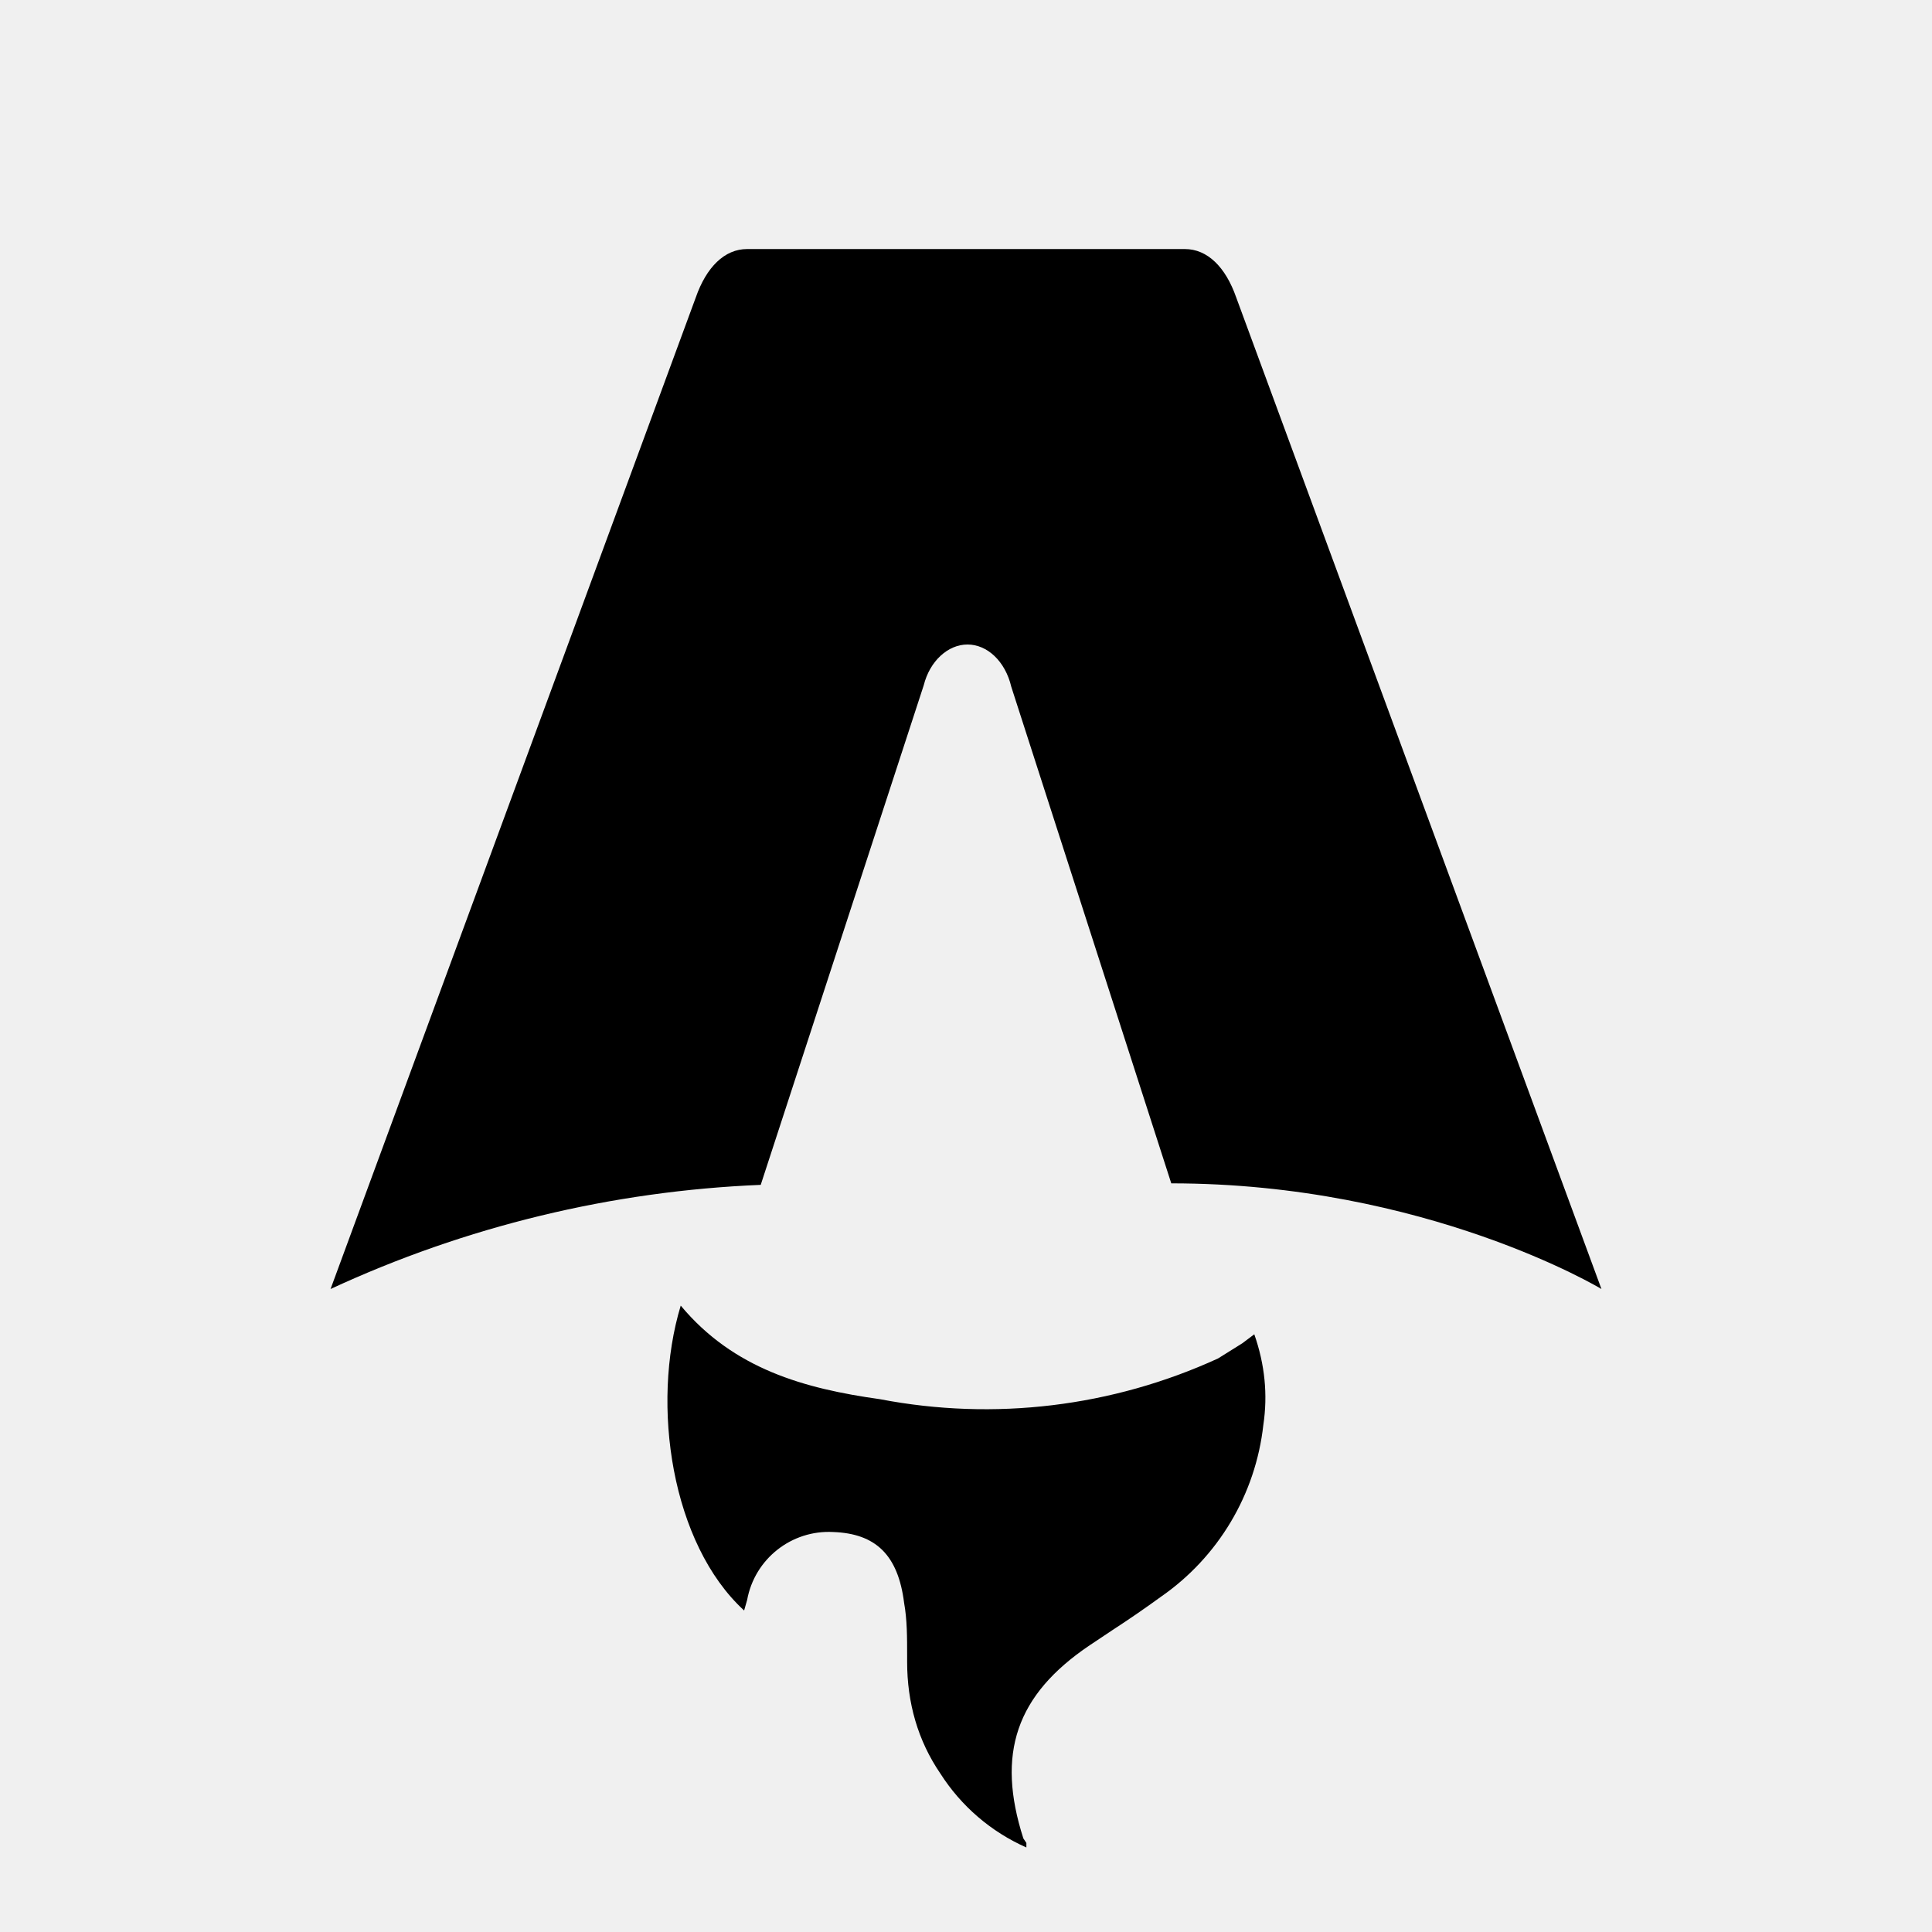
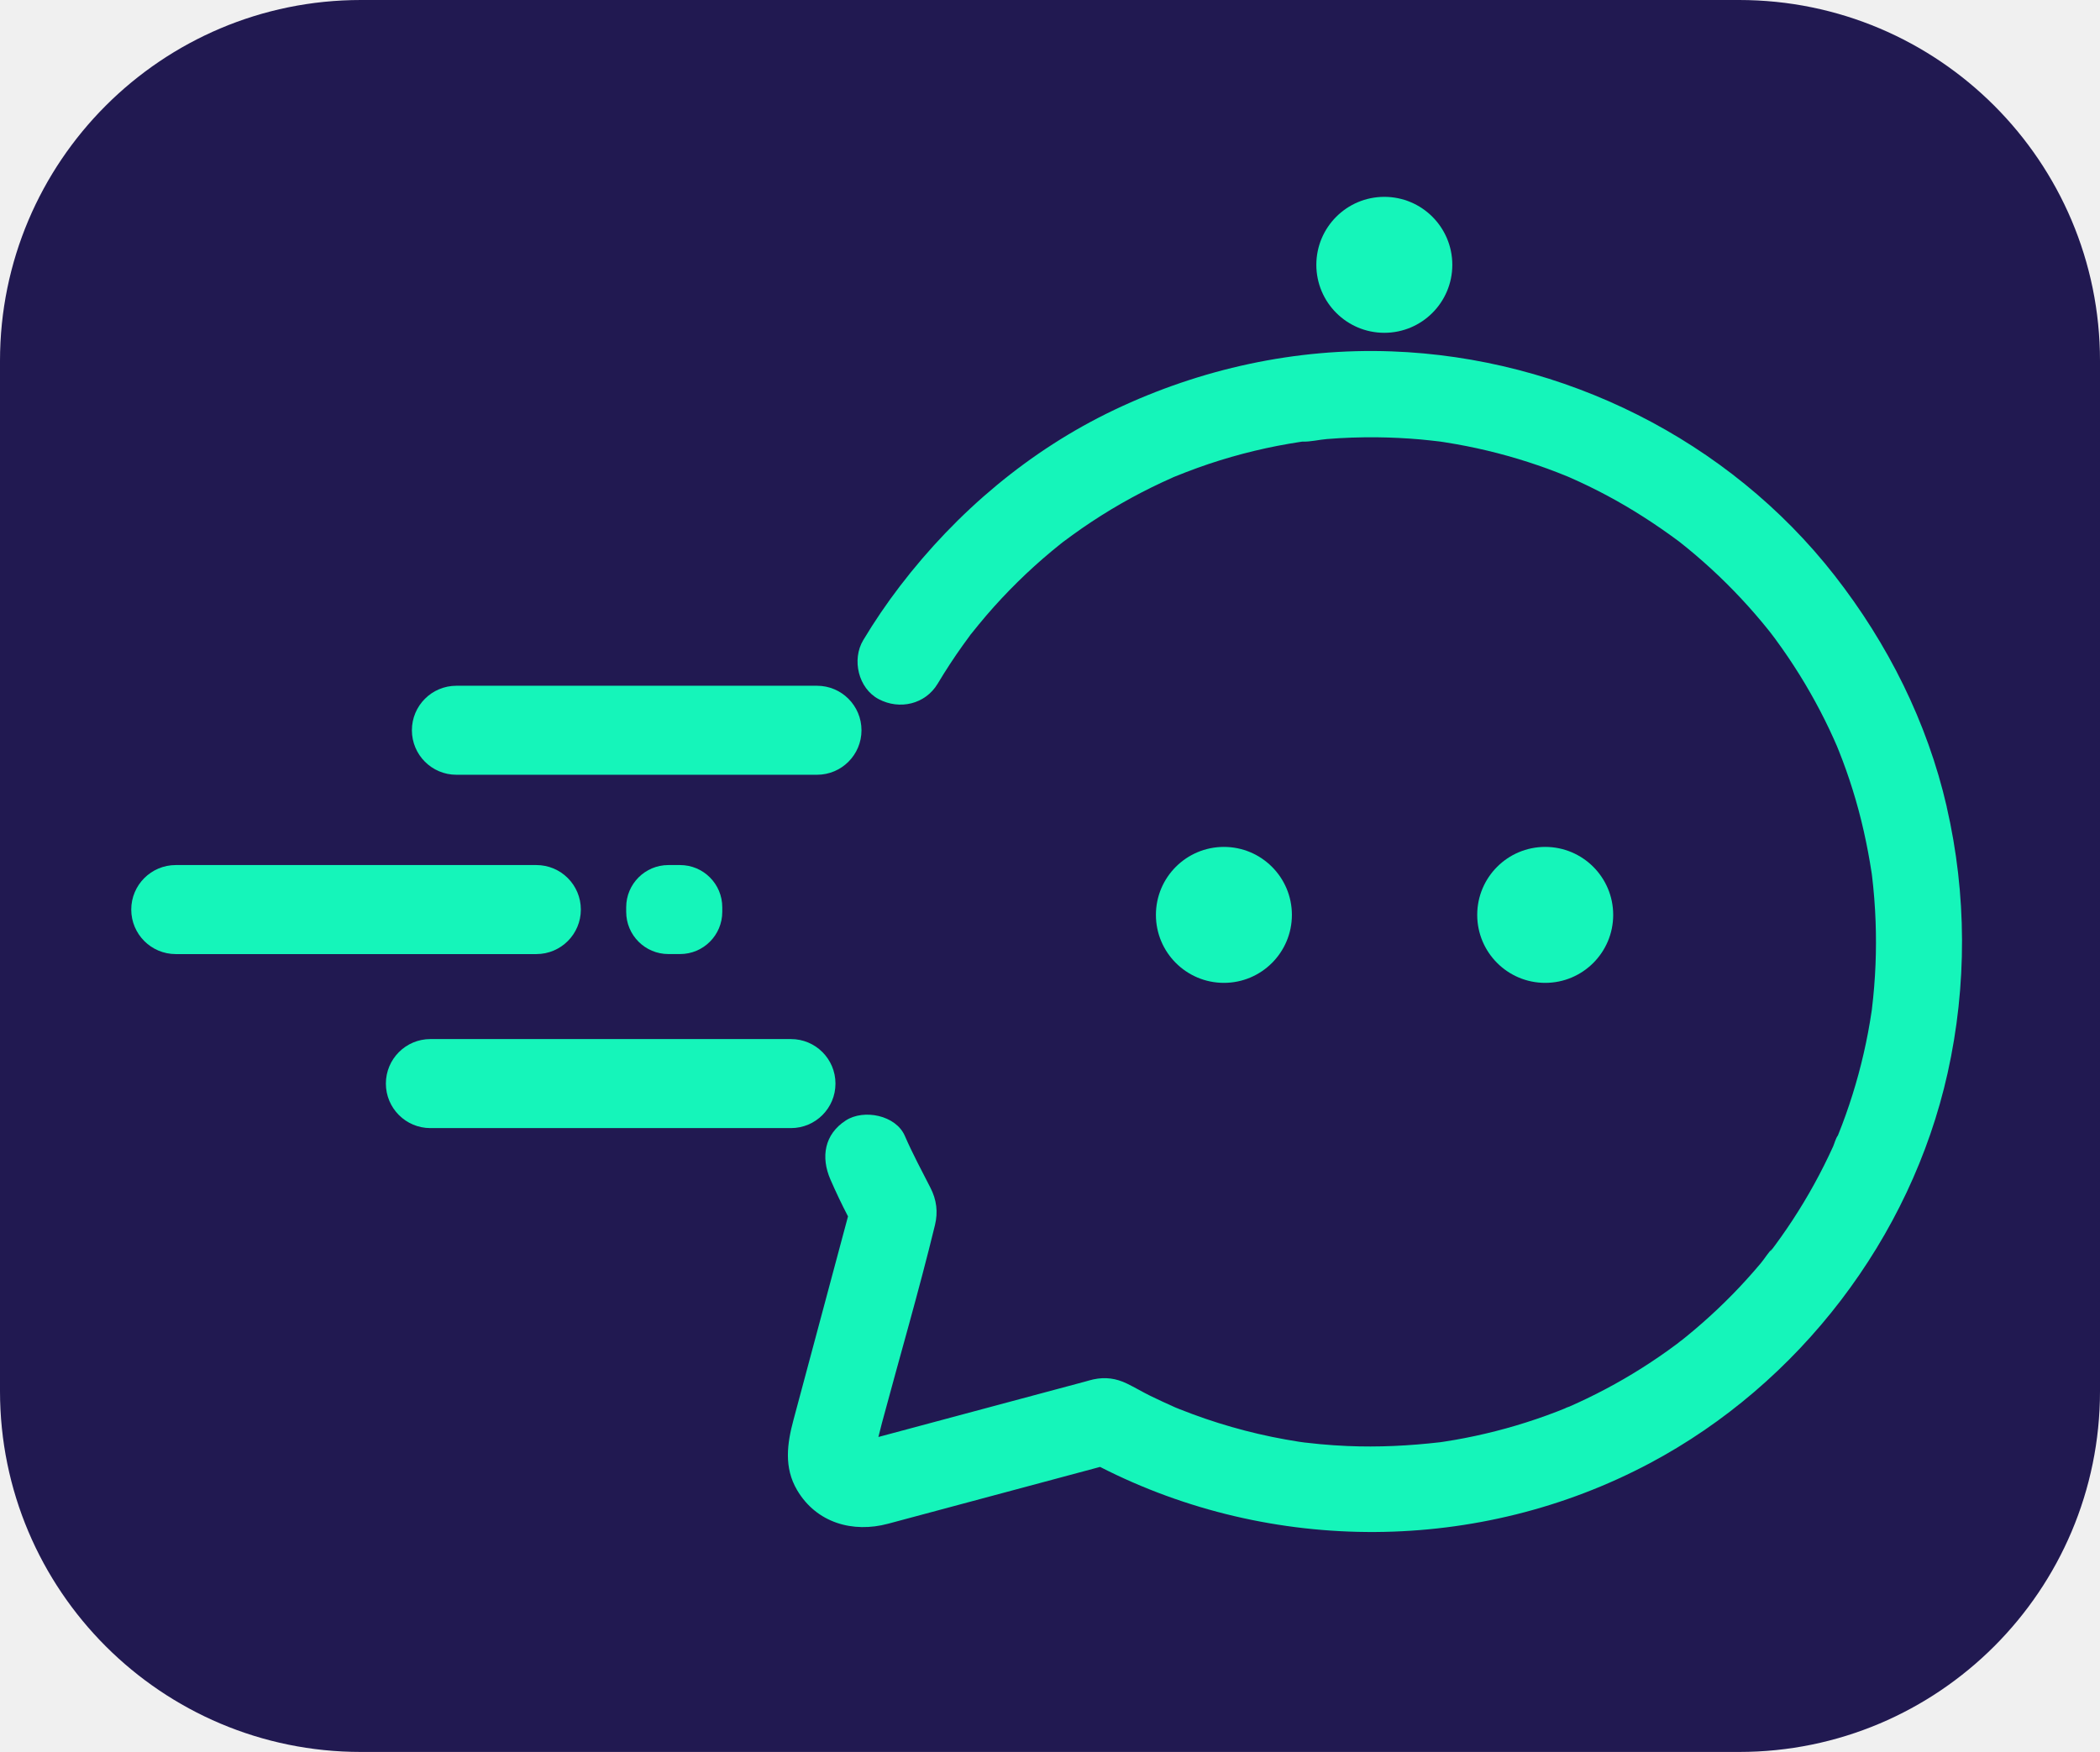
- <svg xmlns="http://www.w3.org/2000/svg" fill="none" viewBox="0 0 128 128">
-   <path d="M50.4 78.5a75.1 75.1 0 0 0-28.5 6.9l24.2-65.7c.7-2 1.9-3.2 3.4-3.2h29c1.5 0 2.7 1.2 3.4 3.2l24.2 65.7s-11.6-7-28.5-7L67 45.5c-.4-1.7-1.6-2.8-2.9-2.8-1.3 0-2.5 1.1-2.9 2.7L50.4 78.5Zm-1.1 28.2Zm-4.2-20.2c-2 6.6-.6 15.8 4.2 20.2a17.5 17.5 0 0 1 .2-.7 5.5 5.5 0 0 1 5.7-4.5c2.8.1 4.3 1.5 4.7 4.7.2 1.1.2 2.3.2 3.5v.4c0 2.7.7 5.2 2.2 7.4a13 13 0 0 0 5.7 4.9v-.3l-.2-.3c-1.8-5.6-.5-9.5 4.4-12.8l1.5-1a73 73 0 0 0 3.2-2.2 16 16 0 0 0 6.8-11.4c.3-2 .1-4-.6-6l-.8.6-1.6 1a37 37 0 0 1-22.4 2.7c-5-.7-9.7-2-13.2-6.2Z" />
-   <style>
-         path { fill: #000; }
-         @media (prefers-color-scheme: dark) {
-             path { fill: #FFF; }
-         }
-     </style>
+ <svg xmlns="http://www.w3.org/2000/svg" viewBox="-40 -60 640 534">
+   <rect x="-40" y="-60" width="640" height="534" rx="110" fill="#211951" />
+   <g fill="#15F5BA">
+     <path d="M430.92,239.58c11.44,0,20.72-9.28,20.72-20.72s-9.28-20.72-20.72-20.72-20.72,9.28-20.72,20.72,9.28,20.72,20.72,20.72Z" />
+     <path d="M381.89,41.44c11.44,0,20.72-9.28,20.72-20.72S393.33,0,381.89,0s-20.72,9.28-20.72,20.72,9.28,20.72,20.72,20.72Z" />
+     <path d="M333,239.58c11.44,0,20.72-9.28,20.72-20.72s-9.28-20.72-20.72-20.72-20.72,9.28-20.72,20.72,9.28,20.72,20.72,20.72Z" />
+     <path d="M208.99,149.02h-109.9c-7.49,0-13.56,6.07-13.56,13.56h0c0,7.5,6.07,13.57,13.56,13.57h109.9c7.49,0,13.56-6.07,13.56-13.56h0c0-7.5-6.07-13.57-13.56-13.57Z" />
+     <path d="M123.45,203.67H13.57c-7.49,0-13.57,6.07-13.57,13.57s6.08,13.57,13.57,13.57h109.88c7.5,0,13.57-6.07,13.57-13.57s-6.07-13.57-13.57-13.57Z" />
+     <path d="M167.26,203.67h-3.56c-7.1,0-12.86,5.76-12.86,12.86v1.41c0,7.1,5.76,12.86,12.86,12.86h3.56c7.1,0,12.86-5.76,12.86-12.86v-1.41c0-7.1-5.76-12.86-12.86-12.86Z" />
+     <path d="M201.05,256.71h-109.88c-7.49,0-13.57,6.07-13.57,13.57s6.08,13.57,13.57,13.57h109.88c7.49,0,13.57-6.07,13.57-13.57s-6.07-13.57-13.57-13.57Z" />
+     <path d="M553.29,185.9c-5.94-25.79-17.94-49.71-34.19-70.51-32.32-41.37-82.67-66.39-135.01-68.29-29.15-1.06-58.15,5.29-84.43,17.8-25.83,12.29-48.06,31.11-65.39,53.75-4.04,5.28-7.77,10.77-11.19,16.47-3.54,5.9-1.51,14.69,4.71,17.98,6.36,3.36,14.2,1.59,17.98-4.71,2.41-4.02,4.96-7.94,7.69-11.75.61-.86,1.24-1.71,1.87-2.56.15-.2.31-.44.48-.68.08-.08.15-.16.21-.24,1.51-1.88,3.02-3.75,4.59-5.58,6.08-7.07,12.75-13.64,19.92-19.6.93-.77,1.86-1.53,2.8-2.28.2-.16.4-.32.61-.48,1.93-1.42,3.84-2.84,5.81-4.2,3.85-2.66,7.82-5.17,11.88-7.5,4.08-2.34,8.26-4.51,12.53-6.5.97-.45,1.94-.89,2.91-1.32.18-.08.37-.17.57-.27.13-.05.29-.11.5-.2,2.28-.91,4.55-1.81,6.86-2.64,9.05-3.25,18.38-5.71,27.85-7.34,1.08-.19,2.17-.36,3.26-.53.27-.04.53-.08.8-.12,2.4.11,5.1-.59,7.51-.78,5.08-.41,10.17-.58,15.26-.53,4.37.05,8.74.26,13.09.64,2,.18,3.99.41,5.98.64.41.06.82.12,1.22.18,1.27.19,2.54.4,3.8.63,8.46,1.5,16.8,3.66,24.92,6.45,1.97.68,3.94,1.39,5.89,2.15,1.02.39,2.03.81,3.04,1.21.31.13.61.26.75.32,3.92,1.72,7.77,3.59,11.54,5.61,7.51,4.02,14.65,8.64,21.49,13.7.14.1.25.18.35.26.83.66,1.66,1.32,2.48,1.99,1.69,1.38,3.36,2.8,4.99,4.25,3.17,2.8,6.23,5.73,9.18,8.77,2.95,3.04,5.78,6.18,8.5,9.44.61.73,1.22,1.47,1.82,2.22.1.13.51.64.9,1.13.25.34,1.08,1.42,1.31,1.73.73.99,1.45,1.99,2.16,3,4.91,6.96,9.28,14.29,13.08,21.92.92,1.85,1.81,3.73,2.66,5.62.33.72.64,1.45.96,2.18.21.53.43,1.05.64,1.57,1.55,3.88,2.95,7.83,4.19,11.82,2.61,8.33,4.48,16.83,5.8,25.45.04.31.08.62.12.93.12,1,.23,2,.33,3,.25,2.45.44,4.9.58,7.36.25,4.39.33,8.79.24,13.18-.09,4.51-.37,9.01-.82,13.49-.12,1.15-.24,2.29-.38,3.43-.01.1-.02.19-.03.28,0,.02,0,.04-.01.07-.34,2.26-.7,4.51-1.13,6.75-1.61,8.57-3.9,17.01-6.83,25.21-.7,1.96-1.44,3.91-2.22,5.85-.05.13-.11.26-.16.39-.63.8-1.05,2.44-1.45,3.35-1.77,3.89-3.69,7.72-5.75,11.46-2.05,3.73-4.25,7.38-6.58,10.94-1.13,1.72-2.28,3.42-3.47,5.09-.55.78-1.12,1.56-1.68,2.33-.25.34-.51.68-.76,1.02.03-.03.06-.06.09-.08l-.1.1c-.07.09-.14.19-.21.28-1.08,1.46-.67.59.04-.13-1.33,1.25-2.44,3.16-3.59,4.53-1.4,1.67-2.84,3.32-4.31,4.94-2.84,3.14-5.8,6.16-8.88,9.07-3.07,2.91-6.26,5.71-9.54,8.38-.52.43-1.06.85-1.59,1.27-.34.14-1.08.84-1.25.96-1.75,1.31-3.53,2.59-5.34,3.83-7.02,4.83-14.41,9.12-22.09,12.81-1.74.84-3.5,1.65-5.27,2.43-.3.13-1.06.35-1.43.59-.78.32-1.57.63-2.36.94-4.16,1.61-8.39,3.05-12.68,4.32-4.05,1.2-8.15,2.24-12.28,3.13-2.08.45-4.17.85-6.27,1.22-1.12.2-2.25.38-3.38.55-.36.06-.73.11-1.09.16-9.41,1.08-18.82,1.56-28.29,1.15-2.79-.12-5.57-.31-8.34-.57-1.47-.14-2.94-.3-4.4-.47-.02,0-.06,0-.1,0-.52-.08-1.65-.23-1.86-.26-5.56-.86-11.08-1.99-16.53-3.41-5.38-1.4-10.68-3.06-15.89-4.99-1.34-.49-2.66-1.01-3.99-1.53-.44-.18-.89-.36-1.33-.54-2.57-1.16-5.13-2.31-7.66-3.56-2.37-1.17-4.65-2.54-7.03-3.69-3.35-1.63-6.64-2.07-10.29-1.28-.83.18-1.65.44-2.46.66-3.96,1.06-7.91,2.12-11.87,3.18-11.79,3.16-23.58,6.32-35.38,9.48-4.94,1.32-9.88,2.65-14.81,3.97-.32.09-.64.17-.96.26.36-1.44.71-2.88,1.09-4.3,5.38-20.08,11.24-40.09,16.15-60.28.97-3.99.51-7.71-1.39-11.41-2.68-5.24-5.44-10.38-7.79-15.79-2.74-6.33-12.51-8.24-17.98-4.71-6.57,4.24-7.65,11.2-4.71,17.98,1.66,3.82,3.45,7.58,5.37,11.27-5.54,20.69-11.09,41.38-16.63,62.08-1.93,7.19-2.94,14.46,1.11,21.34,5.9,10.01,16.99,13.14,27.73,10.26,12.11-3.25,24.22-6.49,36.34-9.74,9.42-2.53,18.85-5.05,28.27-7.58,52.32,26.76,115.53,26.52,167.56-1.14,45.49-24.19,79.53-68.59,90.74-118.91,5.94-26.68,5.86-54.49-.28-81.13v-.03ZM437.7,368.97c-.2.08-.4.16-.59.24.68-.31,2.39-.95.59-.24ZM471.69,349.16c-1.65,1.31.19-.23.63-.5-.21.17-.42.34-.63.5Z" />
+     <path d="M500.42,320.28c-.06.05-.12.11-.18.17.06-.05.11-.11.17-.16h0s.01-.01.01-.01Z" />
+     <path d="M221.94,379.38h.04s-.04.01-.04,0Z" />
+   </g>
</svg>
